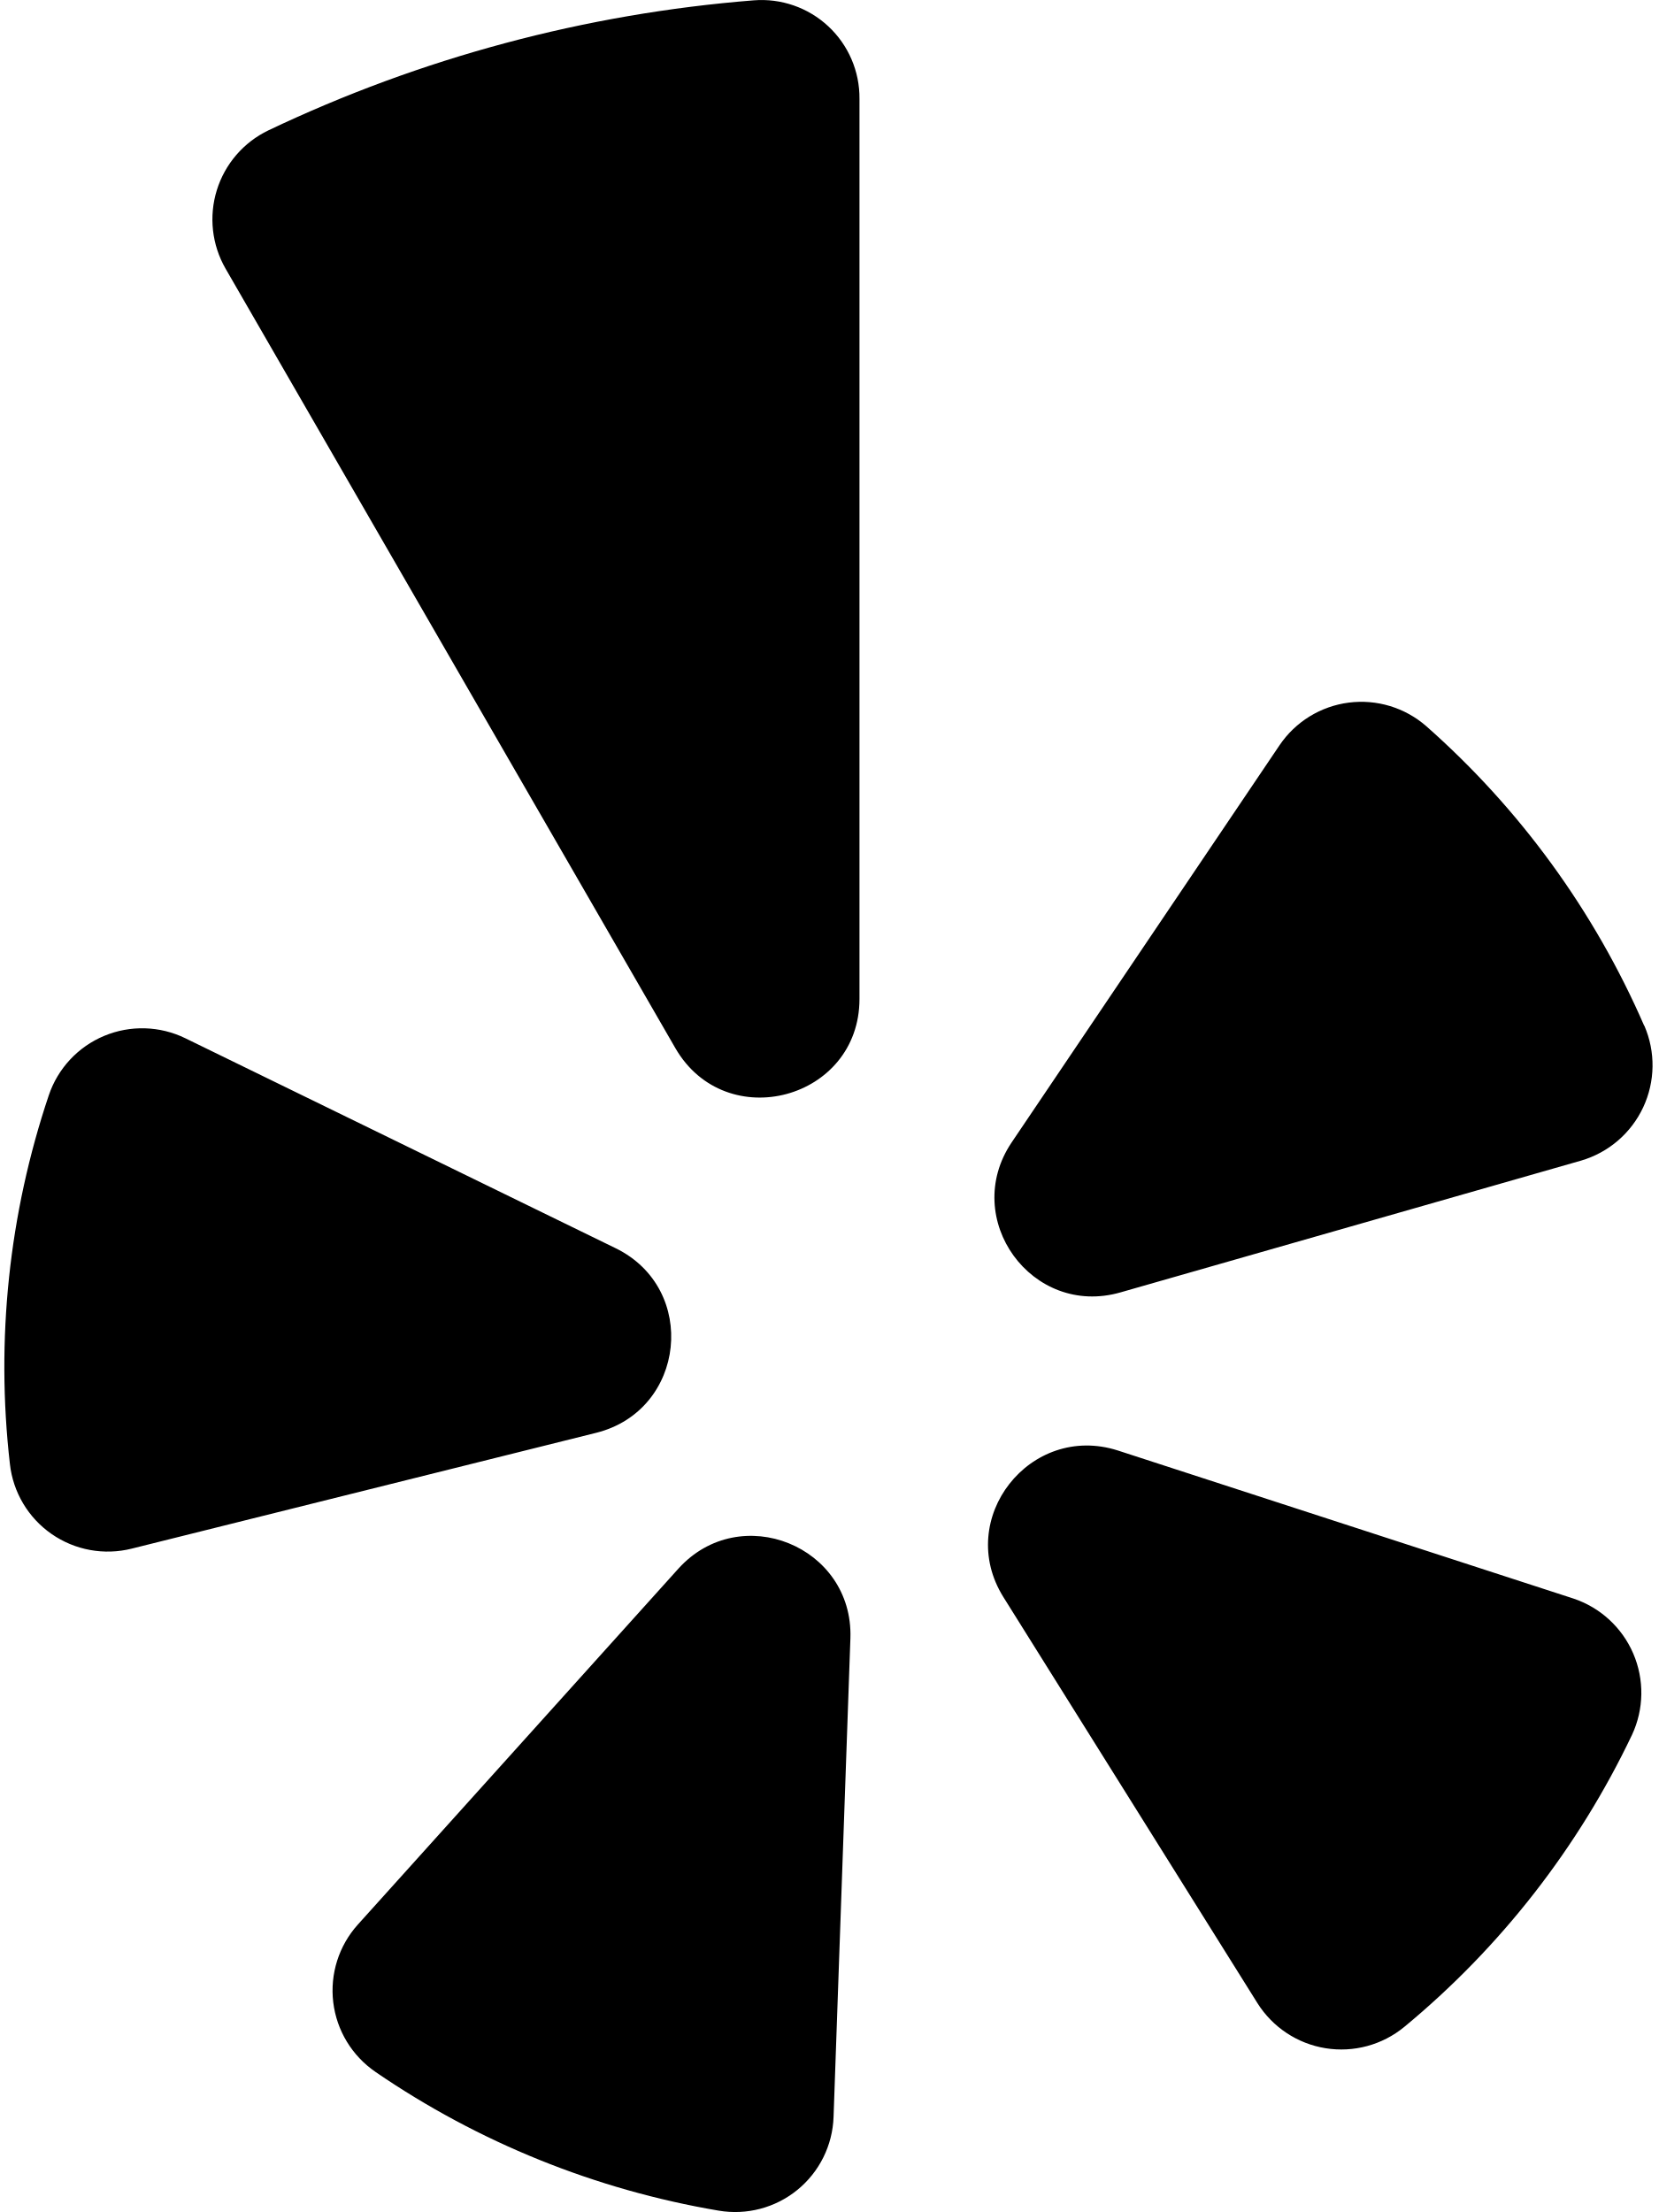
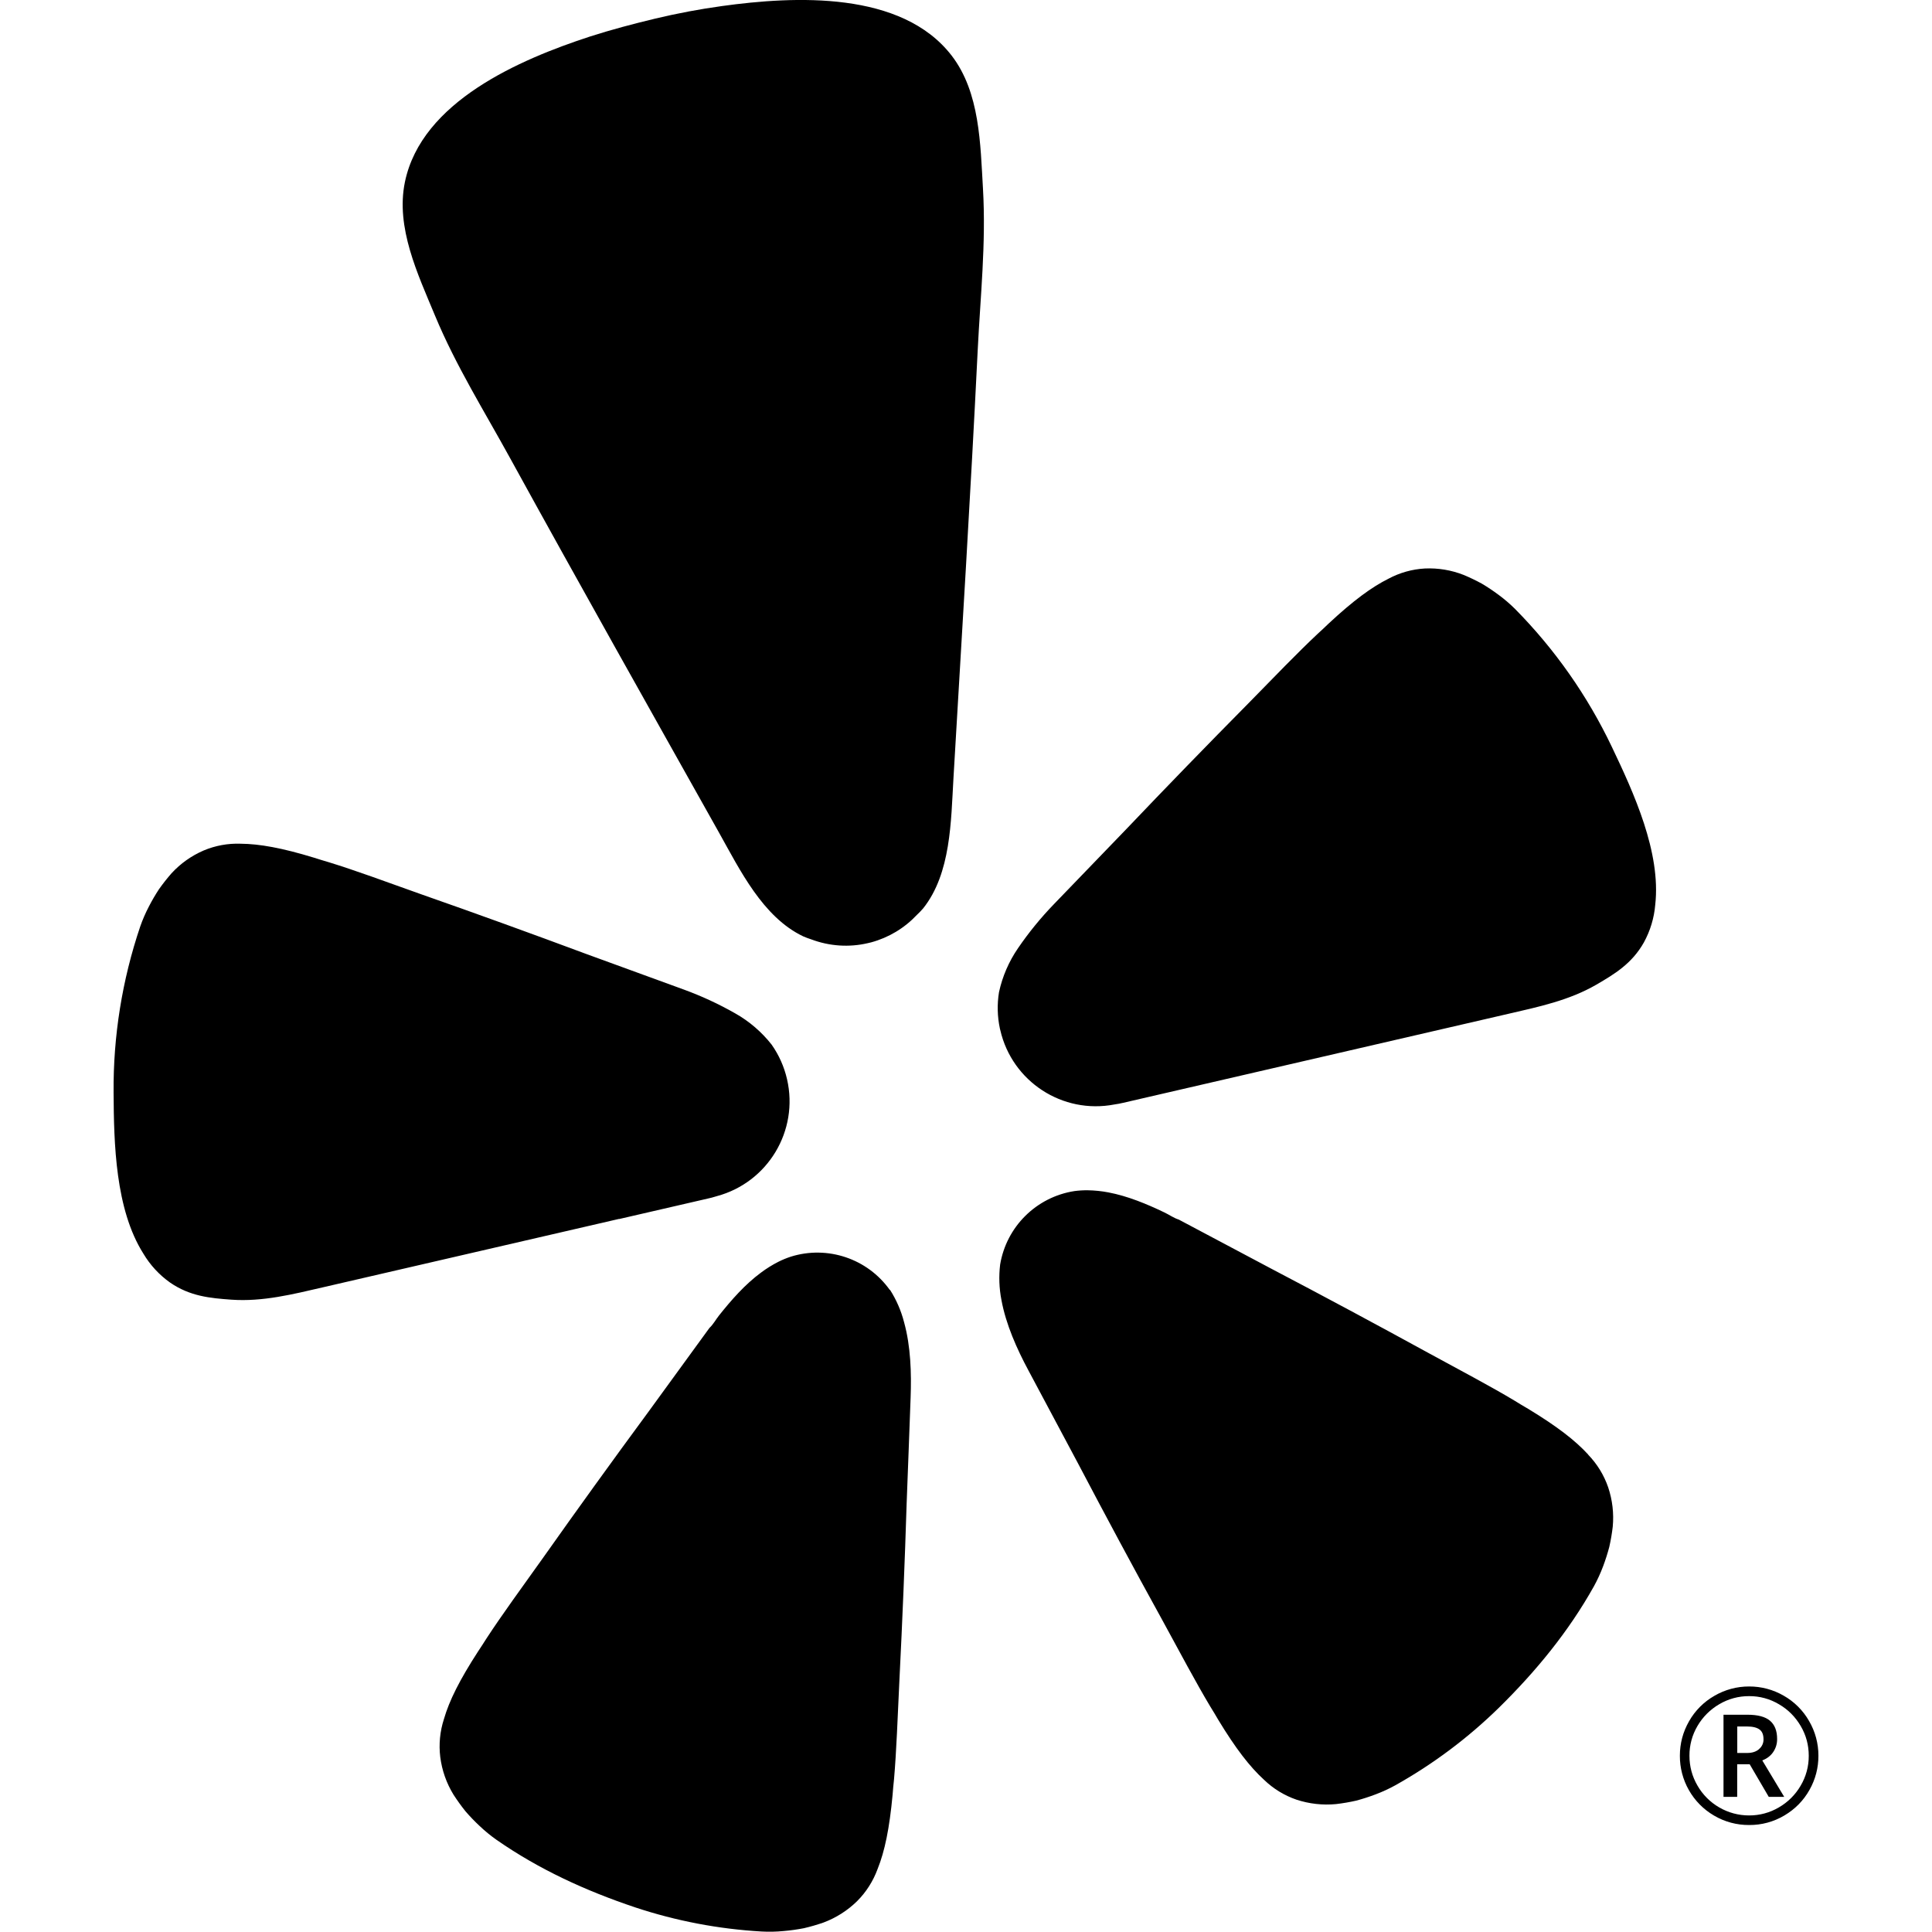
- <svg xmlns="http://www.w3.org/2000/svg" viewBox="0 0 384 512">
-   <path d="M42.9 240.32l99.62 48.61c19.2 9.4 16.2 37.51-4.5 42.71L30.5 358.45a22.79 22.79 0 0 1-28.21-19.6 197.16 197.16 0 0 1 9-85.32 22.8 22.8 0 0 1 31.61-13.21zm44 239.25a199.45 199.45 0 0 0 79.42 32.11A22.78 22.78 0 0 0 192.94 490l3.9-110.82c.7-21.3-25.5-31.91-39.81-16.1l-74.21 82.4a22.82 22.82 0 0 0 4.09 34.09zm145.34-109.92l58.81 94a22.93 22.93 0 0 0 34 5.5 198.36 198.36 0 0 0 52.71-67.61A23 23 0 0 0 364.17 370l-105.42-34.26c-20.31-6.5-37.81 15.8-26.51 33.91zm148.33-132.23a197.44 197.44 0 0 0-50.41-69.31 22.85 22.85 0 0 0-34 4.4l-62 91.92c-11.9 17.7 4.7 40.61 25.2 34.71L366 268.63a23 23 0 0 0 14.61-31.21zM62.11 30.18a22.86 22.86 0 0 0-9.9 32l104.12 180.44c11.7 20.2 42.61 11.9 42.61-11.4V22.88a22.67 22.67 0 0 0-24.5-22.8 320.37 320.37 0 0 0-112.33 30.1z" />
+ <svg xmlns="http://www.w3.org/2000/svg" role="img" viewBox="0 0 24 24">
+   <path d="m7.689 15.142-3.671.848c-.377.087-.755.183-1.145.155-.261-.019-.512-.041-.761-.213a1.179 1.179 0 0 1-.331-.359c-.349-.552-.366-1.366-.37-2a6.287 6.287 0 0 1 .331-2.064 1.857 1.857 0 0 1 .107-.247 2.343 2.343 0 0 1 .126-.216 2.457 2.457 0 0 1 .156-.198 1.174 1.174 0 0 1 .399-.283 1.082 1.082 0 0 1 .459-.084c.235.002.514.052.91.173.056.019.124.038.186.057.328.101.705.24 1.15.399.686.24 1.366.487 2.046.74l1.212.442c.222.081.436.18.641.297.174.098.327.23.451.387a1.217 1.217 0 0 1 .192.431 1.22 1.22 0 0 1-.872 1.452c-.047.015-.085.024-.108.029l-1.105.255-.003-.001zM18.821 7.565a1.851 1.851 0 0 0-.204-.175 2.408 2.408 0 0 0-.208-.139 2.361 2.361 0 0 0-.227-.109 1.171 1.171 0 0 0-.482-.08 1.086 1.086 0 0 0-.45.126c-.211.105-.439.273-.742.555-.042.042-.095.089-.142.133-.25.235-.529.525-.86.863a114.636 114.636 0 0 0-1.517 1.563l-.896.929a4.19 4.19 0 0 0-.447.548 1.541 1.541 0 0 0-.236.546 1.22 1.22 0 0 0 .011.452l.005.02a1.218 1.218 0 0 0 1.418.923 1.162 1.162 0 0 0 .111-.021l4.778-1.104c.377-.087.759-.167 1.097-.363.227-.132.443-.262.591-.525a1.179 1.179 0 0 0 .141-.468c.073-.651-.267-1.391-.54-1.963a6.279 6.279 0 0 0-1.2-1.71zM8.97.075a8.672 8.672 0 0 0-.83.156c-.275.066-.548.138-.815.224-.868.284-2.088.806-2.295 1.806-.117.566.16 1.144.374 1.66.26.625.614 1.189.937 1.778.854 1.554 1.724 3.099 2.592 4.646.259.462.542 1.046 1.043 1.286a1.058 1.058 0 0 0 .101.038c.225.085.47.102.704.047a4.301 4.301 0 0 0 .042-.01 1.214 1.214 0 0 0 .566-.34 1.103 1.103 0 0 0 .079-.082c.346-.435.345-1.083.376-1.613.104-1.771.214-3.542.301-5.314.033-.671.105-1.333.066-2.01-.033-.558-.037-1.198-.389-1.656-.622-.807-1.948-.741-2.852-.616zm2.084 15.95a1.105 1.105 0 0 0-1.231-.414 1.14 1.14 0 0 0-.153.063 1.481 1.481 0 0 0-.217.135c-.199.147-.367.339-.52.531-.039.049-.074.114-.12.156l-.769 1.057a113.917 113.917 0 0 0-1.291 1.789c-.278.39-.518.718-.708 1.009-.036.055-.073.116-.107.165-.228.352-.357.609-.423.838a1.095 1.095 0 0 0-.046.472c.021.166.077.325.164.467.046.071.096.141.149.207a2.334 2.334 0 0 0 .175.182 1.843 1.843 0 0 0 .211.173c.53.369 1.111.634 1.722.839a6.096 6.096 0 0 0 1.572.3c.091.005.182.003.273-.006a2.388 2.388 0 0 0 .251-.035 2.386 2.386 0 0 0 .245-.071 1.193 1.193 0 0 0 .417-.266c.113-.113.199-.249.254-.399.089-.221.147-.503.186-.92.003-.059.012-.131.018-.196.03-.346.044-.753.067-1.232.037-.736.067-1.468.09-2.203 0 0 .05-1.305.049-1.306.011-.301.002-.634-.081-.934a1.396 1.396 0 0 0-.176-.405zm8.675 2.044c-.161-.176-.388-.351-.746-.568-.052-.029-.112-.067-.168-.101-.298-.179-.658-.368-1.078-.597a120.761 120.761 0 0 0-1.943-1.042l-1.151-.611c-.06-.018-.12-.061-.177-.088-.221-.106-.456-.204-.699-.25a1.492 1.492 0 0 0-.255-.026 1.153 1.153 0 0 0-.165.01 1.108 1.108 0 0 0-.923.913 1.419 1.419 0 0 0 .016.439c.056.306.193.61.335.875l.615 1.153c.342.65.688 1.296 1.044 1.941.229.42.42.78.598 1.078.034.056.072.116.101.168.217.358.392.584.569.746.115.111.252.195.403.247.158.052.326.071.492.055a2.368 2.368 0 0 0 .251-.043c.082-.022.162-.048.241-.078a1.863 1.863 0 0 0 .247-.114 6.102 6.102 0 0 0 1.282-.96c.46-.452.866-.945 1.182-1.51.044-.08.082-.163.114-.248a2.49 2.49 0 0 0 .077-.241c.019-.083.033-.167.043-.251a1.188 1.188 0 0 0-.057-.491 1.093 1.093 0 0 0-.248-.404zm2.86 3.742a.852.852 0 0 1-.111.424c-.074.132-.178.238-.311.317a.843.843 0 0 1-.439.119.847.847 0 0 1-.437-.118.853.853 0 0 1-.312-.317.855.855 0 0 1-.111-.425c0-.153.038-.296.114-.429a.841.841 0 0 1 .315-.316.849.849 0 0 1 .431-.116.851.851 0 0 1 .429.114.84.84 0 0 1 .316.315.849.849 0 0 1 .116.432zm-.12 0c0-.133-.033-.256-.1-.37s-.156-.204-.27-.27a.713.713 0 0 0-.371-.101.72.72 0 0 0-.37.1.749.749 0 0 0-.271.27.718.718 0 0 0-.1.371c0 .132.033.256.1.371a.736.736 0 0 0 .271.271.735.735 0 0 0 .37.099.721.721 0 0 0 .37-.1.742.742 0 0 0 .27-.269.719.719 0 0 0 .101-.372zm-.577.058.272.452h-.192l-.237-.405h-.155v.405h-.17v-1.02h.299c.127 0 .22.025.278.074.059.05.089.125.089.227a.279.279 0 0 1-.049.163c-.032.047-.077.081-.136.104zm-.041-.141a.153.153 0 0 0 .056-.121c0-.057-.016-.098-.049-.122-.033-.025-.085-.038-.156-.038h-.121v.329h.124c.061 0 .11-.016.146-.047z" />
</svg>
